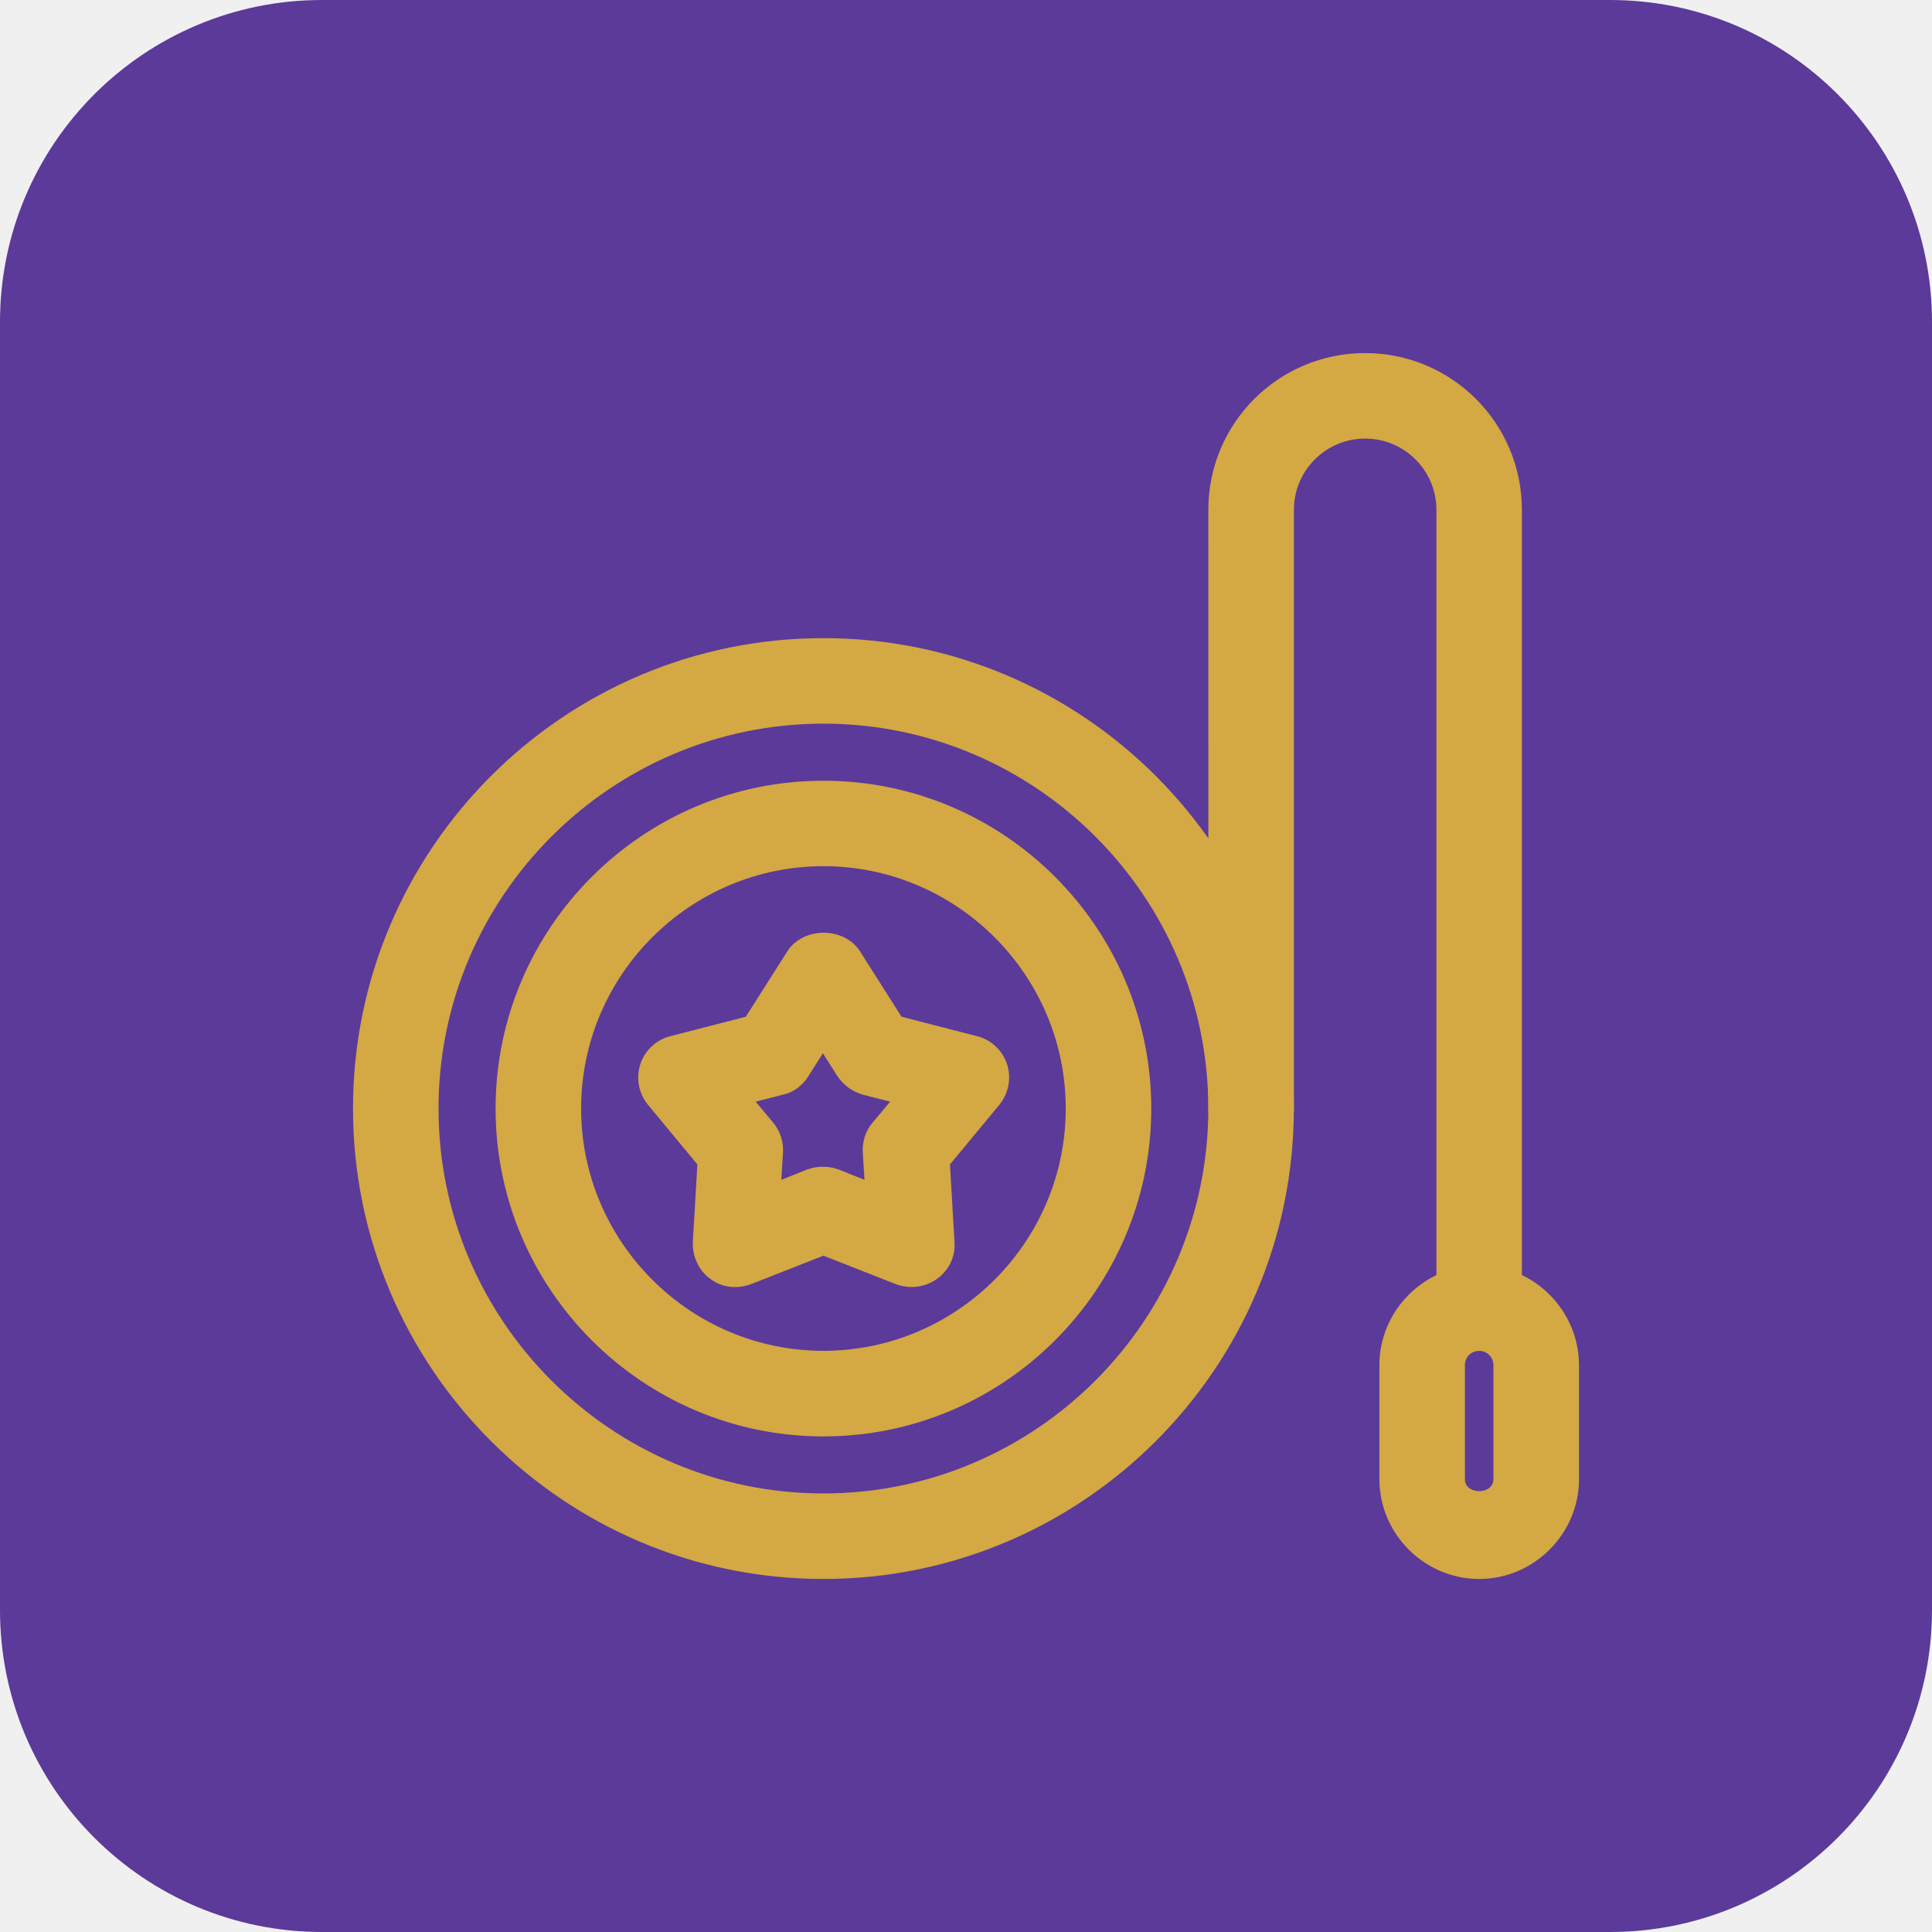
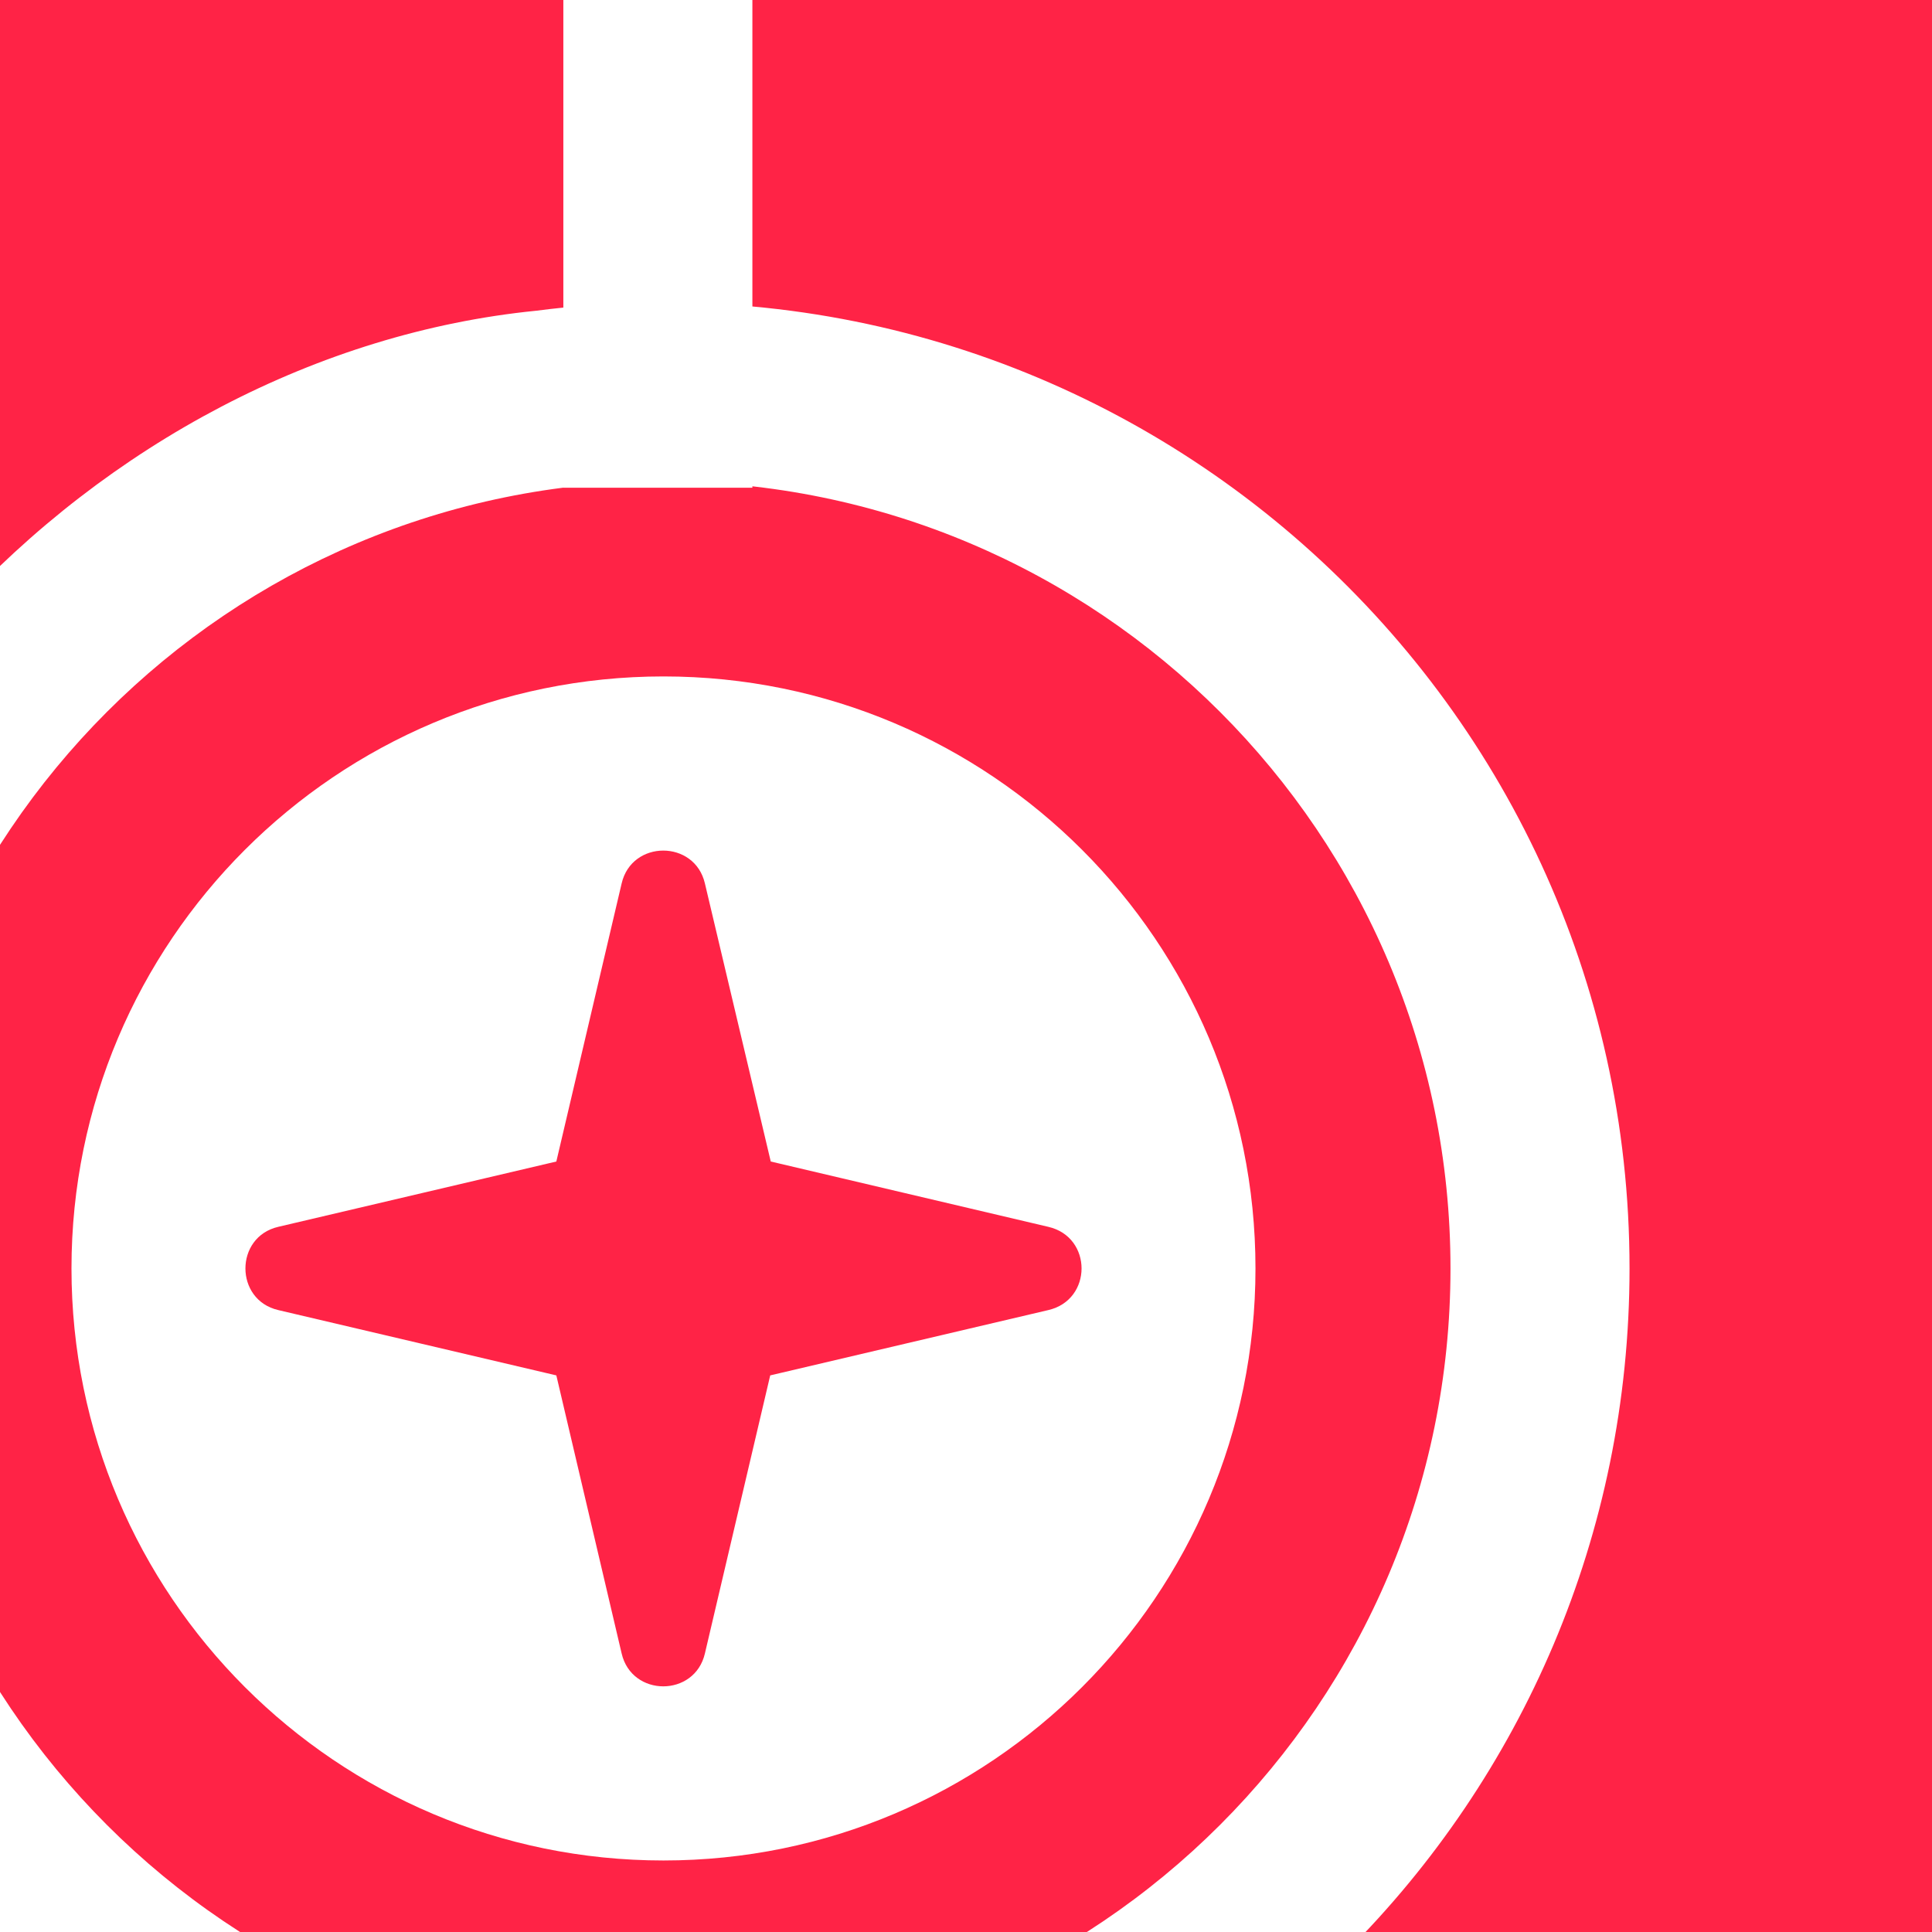
- <svg xmlns="http://www.w3.org/2000/svg" width="192" height="192" viewBox="0 0 192 192">
-   <rect width="192" height="192" rx="32" fill="#5B3A9A" />
-   <svg x="28" y="28" width="136" height="136" viewBox="0 0 1200 1200">
-     <g fill="#D4A843">
-       <path d="m474.98 1137.5c-227.48 0-412.5-185.02-412.5-412.5 0-227.53 185.02-412.5 412.5-412.5s412.5 185.02 412.5 412.5-185.02 412.5-412.5 412.5zm0-750c-186 0-337.5 151.5-337.5 337.5s151.5 337.5 337.5 337.5 337.5-151.5 337.5-337.5-151.5-337.5-337.5-337.5z" />
-       <path d="m474.98 1012.5c-158.48 0-287.48-129-287.48-287.48s129-287.48 287.48-287.48 287.48 129 287.48 287.48-129 287.48-287.48 287.48zm0-500.02c-117 0-212.48 95.484-212.48 212.48s95.484 212.48 212.48 212.48 212.48-95.484 212.48-212.48-95.484-212.48-212.48-212.48z" />
-       <path d="m552 881.48c-4.5 0-9.516-0.984-13.5-2.484l-63.516-24.984-63.516 24.984c-12 4.5-25.5 3-35.484-4.5-10.5-7.5-15.984-20.016-15.516-32.484l3.984-68.016-43.5-52.5c-8.016-9.984-10.5-23.016-6.516-35.484 3.984-12 14.016-21.516 26.484-24.516l66-17.016 36.516-57.516c14.016-21.516 49.5-21.516 63.516 0l36.516 57.516 66 17.016c12.516 3 22.5 12.516 26.484 24.516s1.5 25.5-6.516 35.484l-43.5 52.5 3.984 68.016c0.984 12.984-5.016 24.984-15.516 32.484-6.516 4.5-14.016 6.984-21.984 6.984zm-77.016-105.47c4.5 0 9.516 0.984 13.5 2.484l22.5 9-1.5-24c-0.516-9.516 2.484-18.984 8.484-26.016l15.516-18.516-23.484-6c-9-2.484-17.016-8.016-22.5-15.984l-12.984-20.484-12.984 20.484c-5.016 8.016-12.984 14.016-22.5 15.984l-23.484 6 15.516 18.516c6 7.5 9 16.5 8.484 26.016l-1.5 24 22.5-9c4.5-1.5 9-2.484 13.5-2.484z" />
-       <path d="m1050 937.5c-20.484 0-37.5-17.016-37.5-37.5v-699.98c0-34.5-27.984-62.484-62.484-62.484s-62.484 27.984-62.484 62.484v525c0 20.484-17.016 37.5-37.5 37.5s-37.5-17.016-37.5-37.5l-0.047-525c0-75.984 61.5-137.48 137.48-137.48s137.48 61.5 137.48 137.48v699.98c0 20.484-17.016 37.5-37.5 37.5z" />
-       <path d="m1050 1137.5c-48 0-87.516-39.516-87.516-87.516v-99.984c0-48 39.516-87.516 87.516-87.516s87.516 39.516 87.516 87.516v99.984c0 48-39.516 87.516-87.516 87.516zm0-200.02c-6.984 0-12.516 5.484-12.516 12.516v99.984c0 14.016 24.984 14.016 24.984 0v-99.984c0-6.984-5.484-12.516-12.516-12.516z" />
-     </g>
-   </svg>
+ <svg xmlns="http://www.w3.org/2000/svg" width="192" height="192" viewBox="0 0 192 192" fill="none">
+   <g clip-path="url(#clip0_174_51)">
+     <rect y="-1" width="512" height="512" fill="#FF2346" />
+     <path d="M53.275 30.881C10.022 35.212 -30.059 75.053 -30.059 126.054C-30.059 177.056 12.923 222.059 65.941 222.059C118.959 222.059 161.941 179.075 161.941 126.054C161.941 68.584 111.608 23.347 53.275 30.881ZM65.936 204.273C22.737 204.273 -12.279 169.254 -12.279 126.054C-12.279 82.854 22.74 47.836 65.936 47.836C109.131 47.836 144.148 82.854 144.148 126.054C144.148 169.254 109.131 204.273 65.936 204.273Z" fill="white" />
+     <path d="M65.936 67.223C33.442 67.223 7.104 93.566 7.104 126.057C7.104 158.549 33.445 184.892 65.936 184.892C98.426 184.892 124.768 158.552 124.768 126.057C124.768 93.563 98.429 67.223 65.936 67.223ZM104.171 130.196L76.543 136.685L70.054 164.314C69.047 168.678 62.783 168.678 61.777 164.314L55.288 136.685L27.66 130.196C23.3 129.189 23.3 122.925 27.66 121.919L55.288 115.43L61.777 87.8C62.783 83.44 69.047 83.44 70.054 87.8L76.597 115.43L104.171 121.919C108.589 122.925 108.589 129.189 104.171 130.196Z" fill="white" />
+     <path d="M55.984 -98.818L74.771 -98.818L74.771 48.47L55.984 48.47L55.984 -98.818Z" fill="white" />
+   </g>
+   <defs>
+     <clipPath id="clip0_174_51">
+       <rect width="192" height="192" fill="white" />
+     </clipPath>
+   </defs>
</svg>
